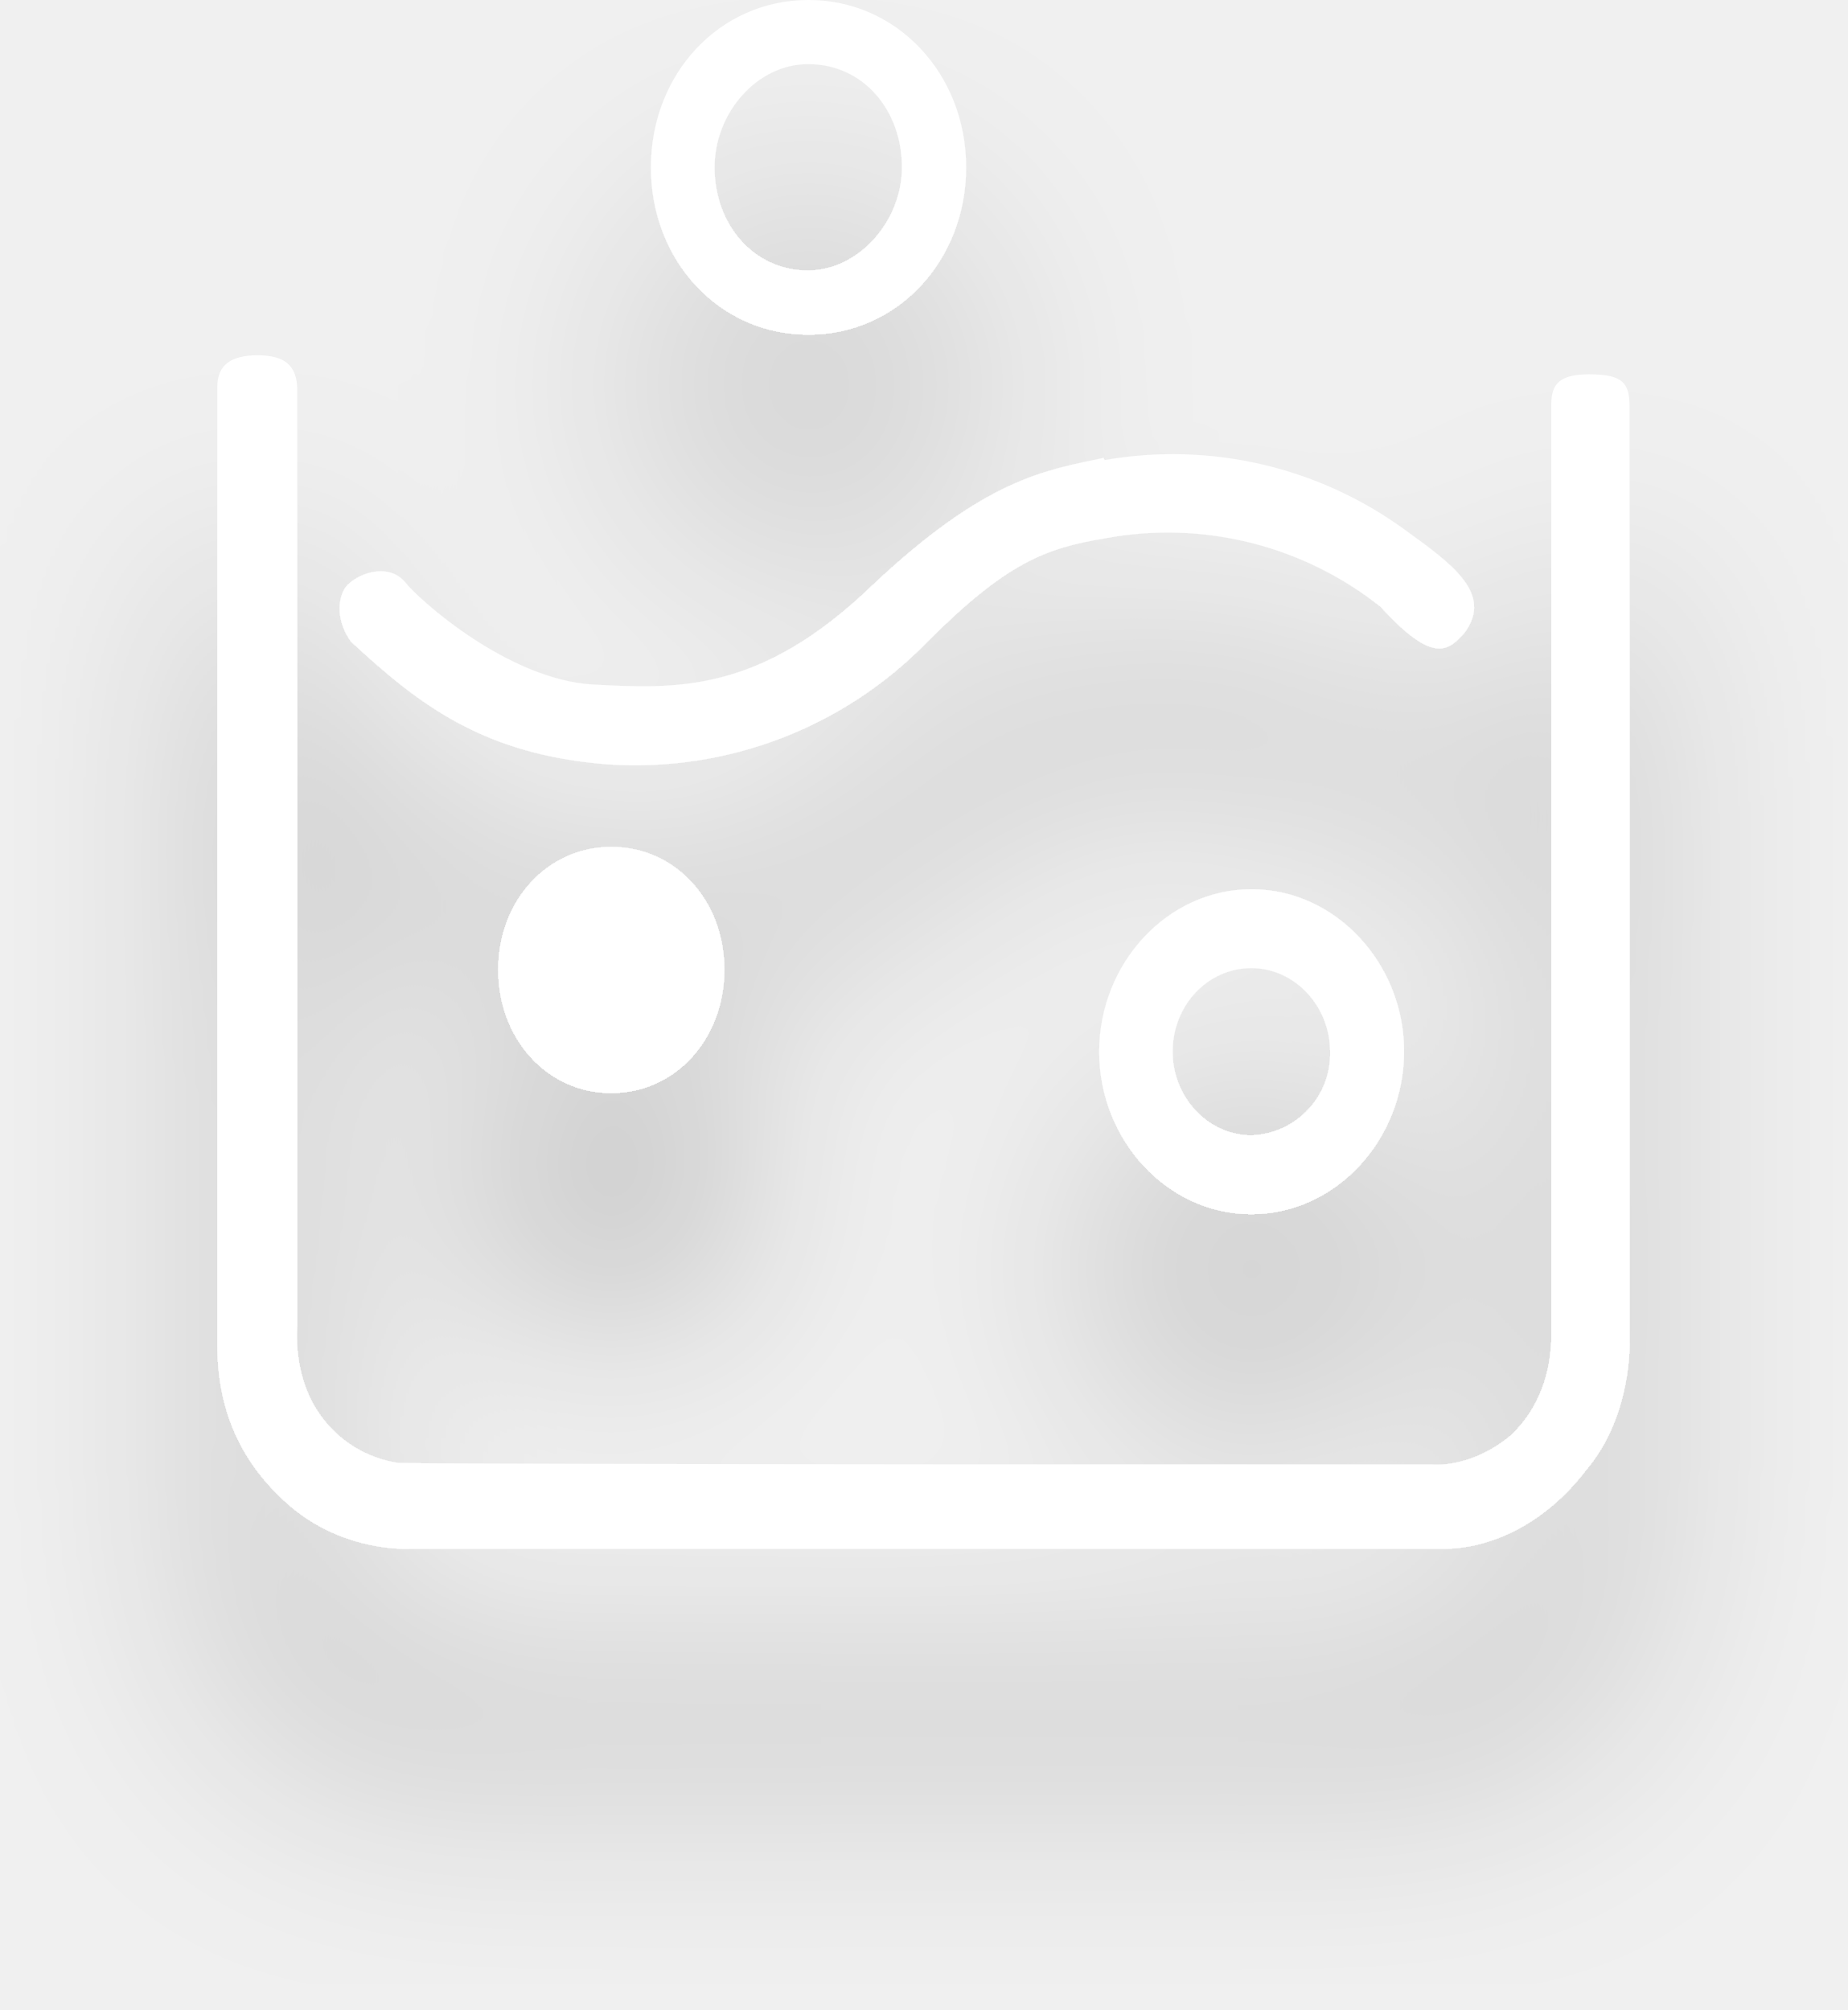
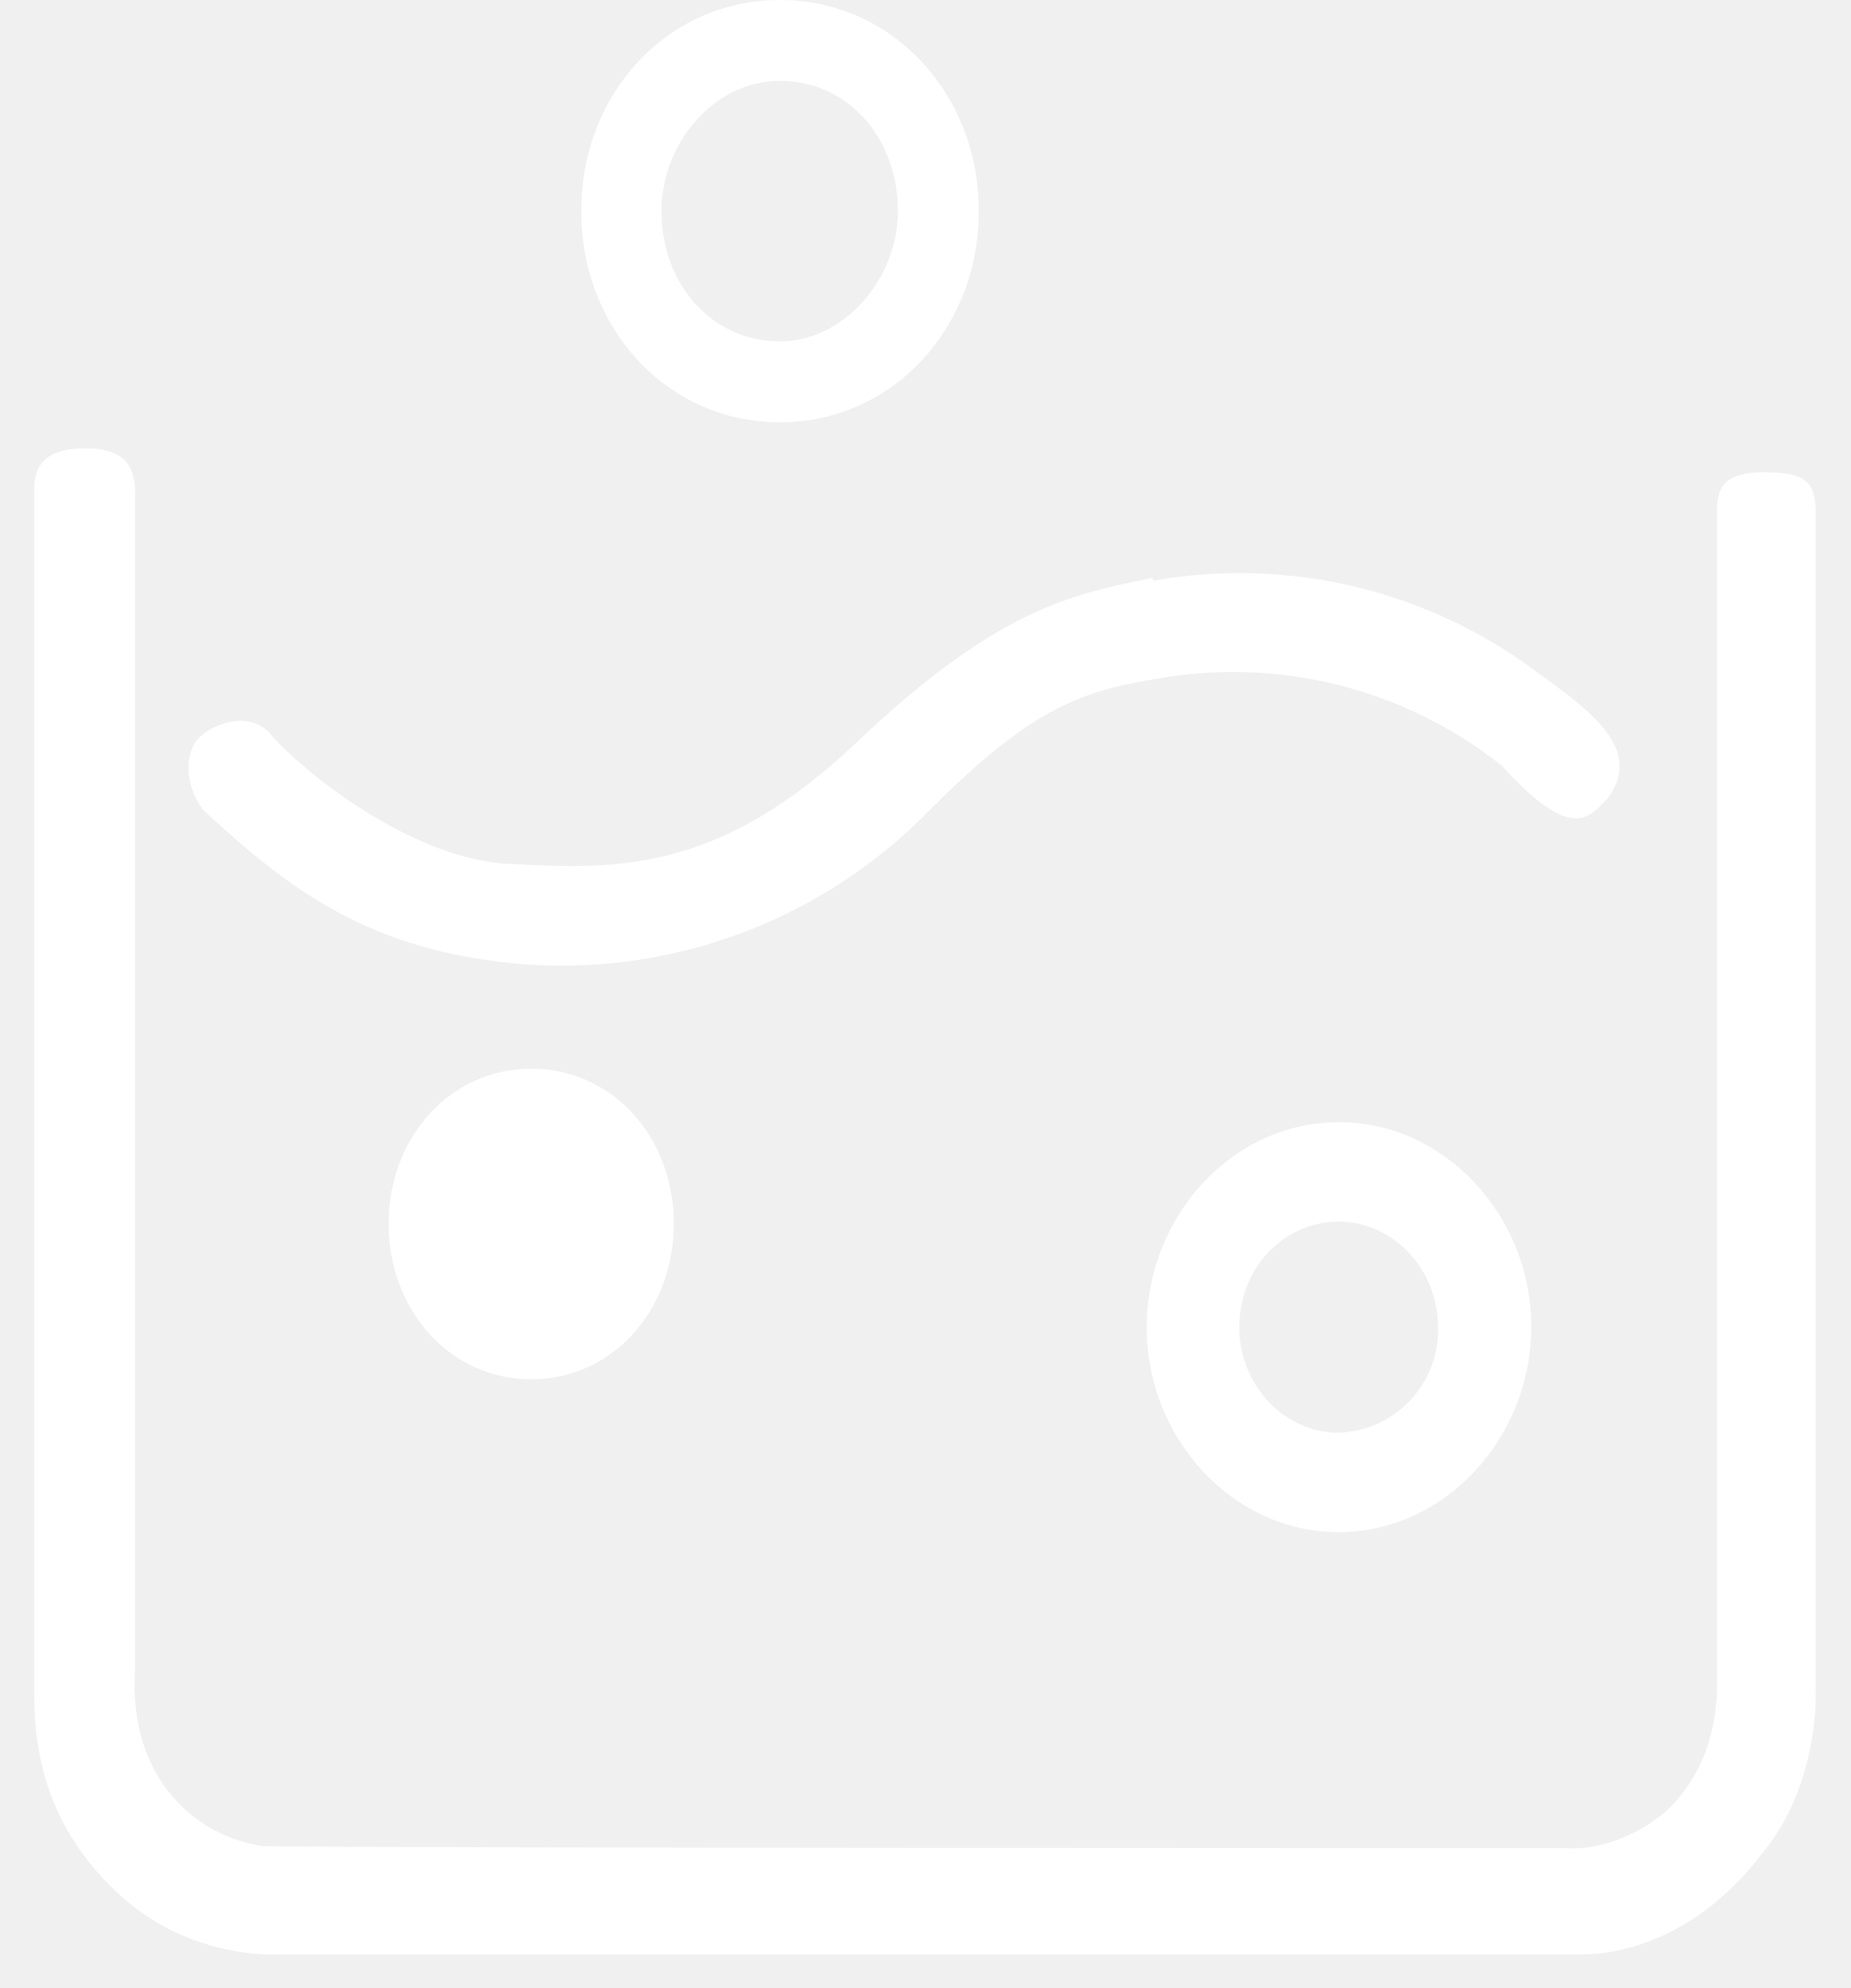
- <svg xmlns="http://www.w3.org/2000/svg" viewBox="0 0 34 37" fill="none">
-   <g filter="url(#a)">
-     <path d="M14.88 0c-1.64 0-2.9 1.36-2.9 3.08s1.26 3.08 2.9 3.08c1.63 0 2.9-1.36 2.9-3.08s-1.27-3.08-2.9-3.08Zm0 1.18c1 0 1.72.84 1.72 1.9 0 1-.8 1.9-1.73 1.9-1 0-1.72-.84-1.72-1.9 0-1 .78-1.9 1.72-1.9Zm-10.88 23.56c0 1.18.4 2.18 1.36 3 1 .84 2.17.77 2.17.77h19.04c.77 0 1.8-.38 2.62-1.45.85-1 .8-2.36.8-2.36v-17.21c0-.44-.12-.6-.75-.6-.64 0-.69.27-.69.59v17.22c-.02.3-.07 1.08-.74 1.72-.74.62-1.45.54-1.45.54s-18.13 0-19.03-.03a2.14 2.14 0 0 1-1.45-.9c-.51-.73-.41-1.63-.41-1.63v-17.22c0-.46-.24-.64-.73-.64s-.74.18-.74.58v17.62Zm16.31-16.31c-1.08.23-2.17.38-4.26 2.35-2.08 2-3.62 1.9-5.16 1.82-1.54-.1-3.17-1.54-3.45-1.9-.33-.36-.9-.12-1.08.11-.16.24-.16.64.1 1 1.27 1.18 2.45 2.08 4.72 2.26a7.5 7.5 0 0 0 5.89-2.26c1.45-1.45 2.17-1.72 3.26-1.9a6.3 6.3 0 0 1 5.08 1.26c1 1.1 1.26.78 1.54.48.54-.72-.23-1.27-1.1-1.9a7.24 7.24 0 0 0-5.52-1.28l-.02-.04Zm-9.06 7.16c-1.18 0-2.08 1-2.08 2.26 0 1.27.9 2.27 2.08 2.27 1.18 0 2.08-1 2.08-2.27s-.9-2.26-2.08-2.26Zm11.78.78c-1.54 0-2.8 1.36-2.8 2.99 0 1.63 1.26 2.99 2.8 2.99 1.54 0 2.81-1.36 2.81-3 0-1.62-1.27-2.98-2.8-2.98Zm0 1.45c.8 0 1.45.7 1.45 1.54a1.5 1.5 0 0 1-1.45 1.54c-.8 0-1.45-.7-1.45-1.54 0-.86.65-1.54 1.45-1.54Z" fill="#fff" />
-   </g>
-   <defs>
-     <filter id="a" x="0" y="0" width="33.983" height="36.512" filterUnits="userSpaceOnUse" color-interpolation-filters="sRGB">
-       <feFlood flood-opacity="0" result="BackgroundImageFix" />
-       <feColorMatrix in="SourceAlpha" values="0 0 0 0 0 0 0 0 0 0 0 0 0 0 0 0 0 0 127 0" result="hardAlpha" />
-       <feOffset dy="4" />
-       <feGaussianBlur stdDeviation="2" />
-       <feComposite in2="hardAlpha" operator="out" />
-       <feColorMatrix values="0 0 0 0 0 0 0 0 0 0 0 0 0 0 0 0 0 0 0.25 0" />
-       <feBlend in2="BackgroundImageFix" result="effect1_dropShadow_94552_4052" />
-       <feBlend in="SourceGraphic" in2="effect1_dropShadow_94552_4052" result="shape" />
-     </filter>
-   </defs>
+ <svg xmlns="http://www.w3.org/2000/svg" viewBox="0 0 27 29" fill="none">
+   <path d="M11.38 0c-1.64 0-2.9 1.36-2.9 3.08s1.26 3.08 2.9 3.08c1.63 0 2.9-1.36 2.9-3.08s-1.27-3.08-2.9-3.08Zm0 1.18c1 0 1.72.84 1.72 1.9 0 1-.8 1.9-1.72 1.9-1 0-1.73-.84-1.73-1.9 0-1 .78-1.9 1.72-1.9Zm-10.88 23.56c0 1.18.4 2.18 1.36 3 1 .84 2.17.77 2.17.77h19.04c.77 0 1.8-.38 2.62-1.45.85-1 .8-2.36.8-2.36v-17.21c0-.44-.12-.6-.75-.6-.64 0-.69.27-.69.59v17.22c-.02.3-.07 1.08-.74 1.72-.74.62-1.45.54-1.45.54s-18.13 0-19.03-.03a2.14 2.14 0 0 1-1.45-.9c-.51-.73-.41-1.63-.41-1.63v-17.22c0-.46-.24-.64-.73-.64s-.74.18-.74.58v17.62Zm16.31-16.31c-1.08.23-2.17.38-4.26 2.35-2.08 2-3.62 1.9-5.16 1.82-1.54-.1-3.17-1.54-3.45-1.9-.33-.36-.9-.12-1.08.11-.16.24-.16.64.1 1 1.27 1.18 2.45 2.08 4.72 2.26a7.5 7.5 0 0 0 5.89-2.26c1.45-1.45 2.17-1.72 3.26-1.9a6.3 6.3 0 0 1 5.08 1.26c1 1.1 1.26.78 1.54.48.54-.72-.23-1.27-1.1-1.9a7.24 7.24 0 0 0-5.52-1.28l-.02-.04Zm-9.06 7.16c-1.18 0-2.08 1-2.08 2.26 0 1.27.9 2.27 2.08 2.27 1.18 0 2.08-1 2.08-2.27s-.9-2.26-2.08-2.26Zm11.78.78c-1.54 0-2.8 1.36-2.8 2.99 0 1.63 1.26 2.99 2.8 2.99 1.54 0 2.81-1.36 2.81-3 0-1.62-1.27-2.98-2.8-2.98Zm0 1.45c.8 0 1.45.7 1.45 1.54a1.5 1.5 0 0 1-1.45 1.54c-.8 0-1.45-.7-1.45-1.54 0-.86.65-1.54 1.45-1.54Z" fill="#fff" />
</svg>
